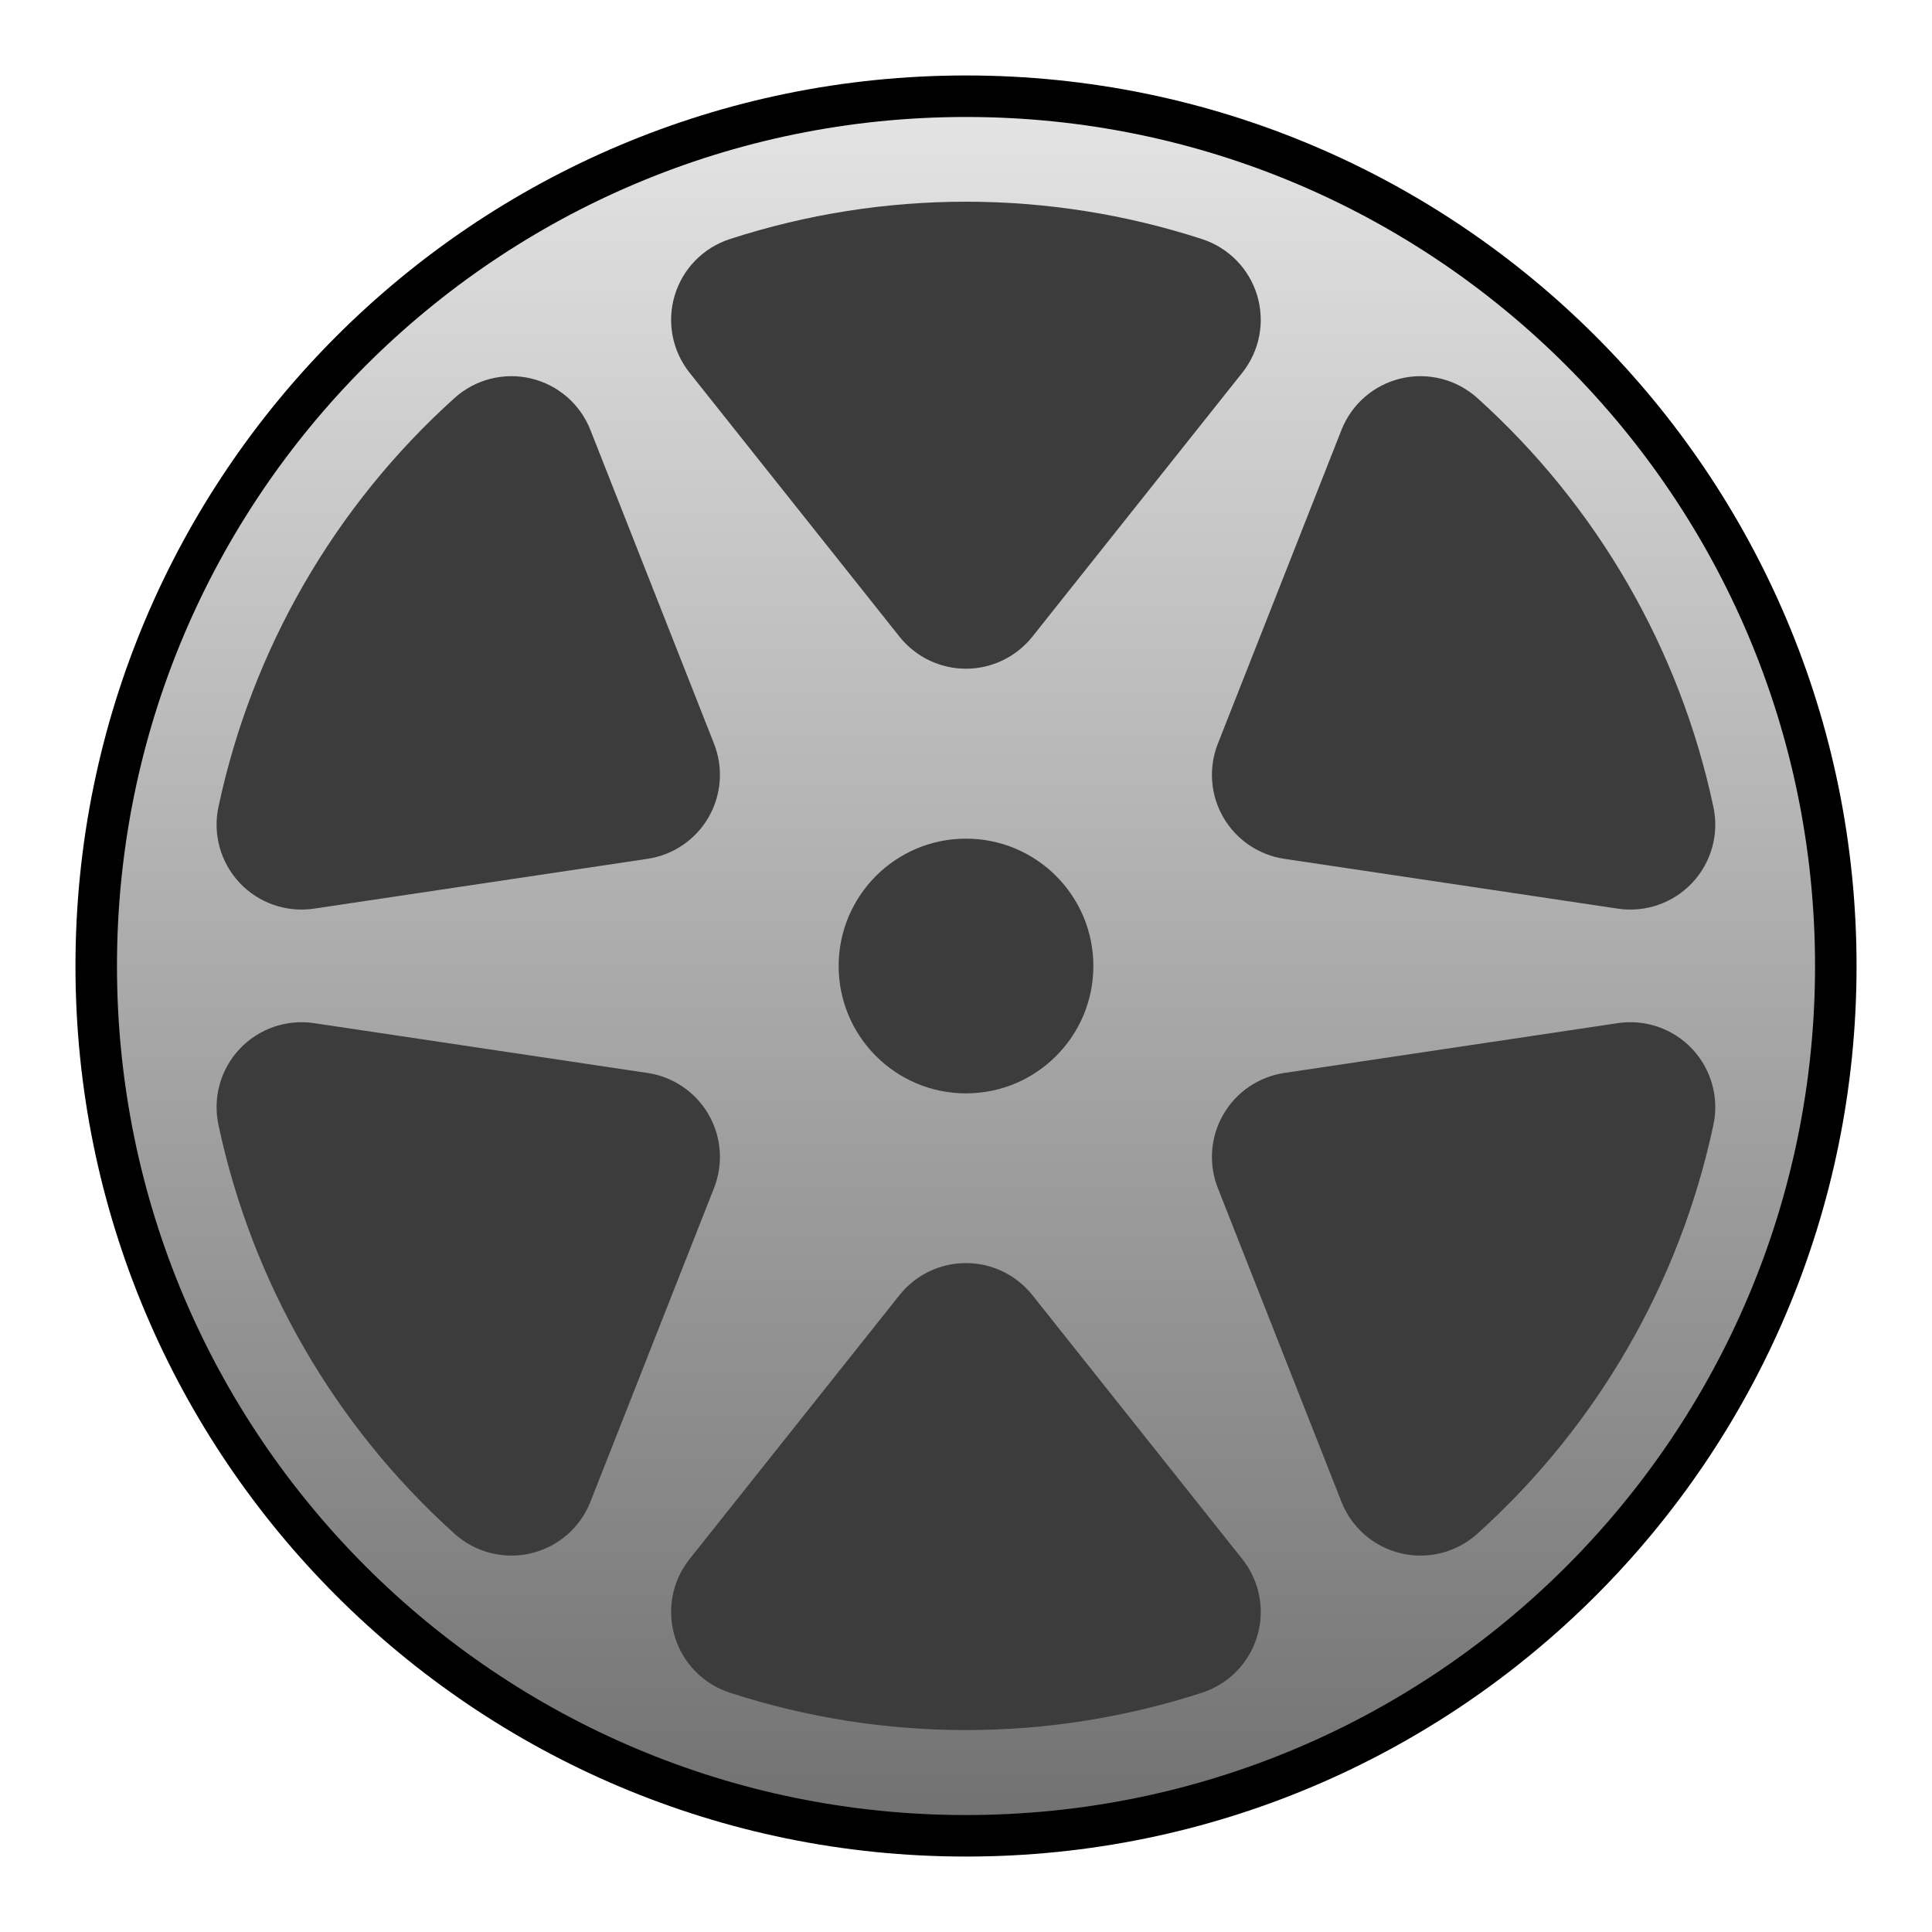
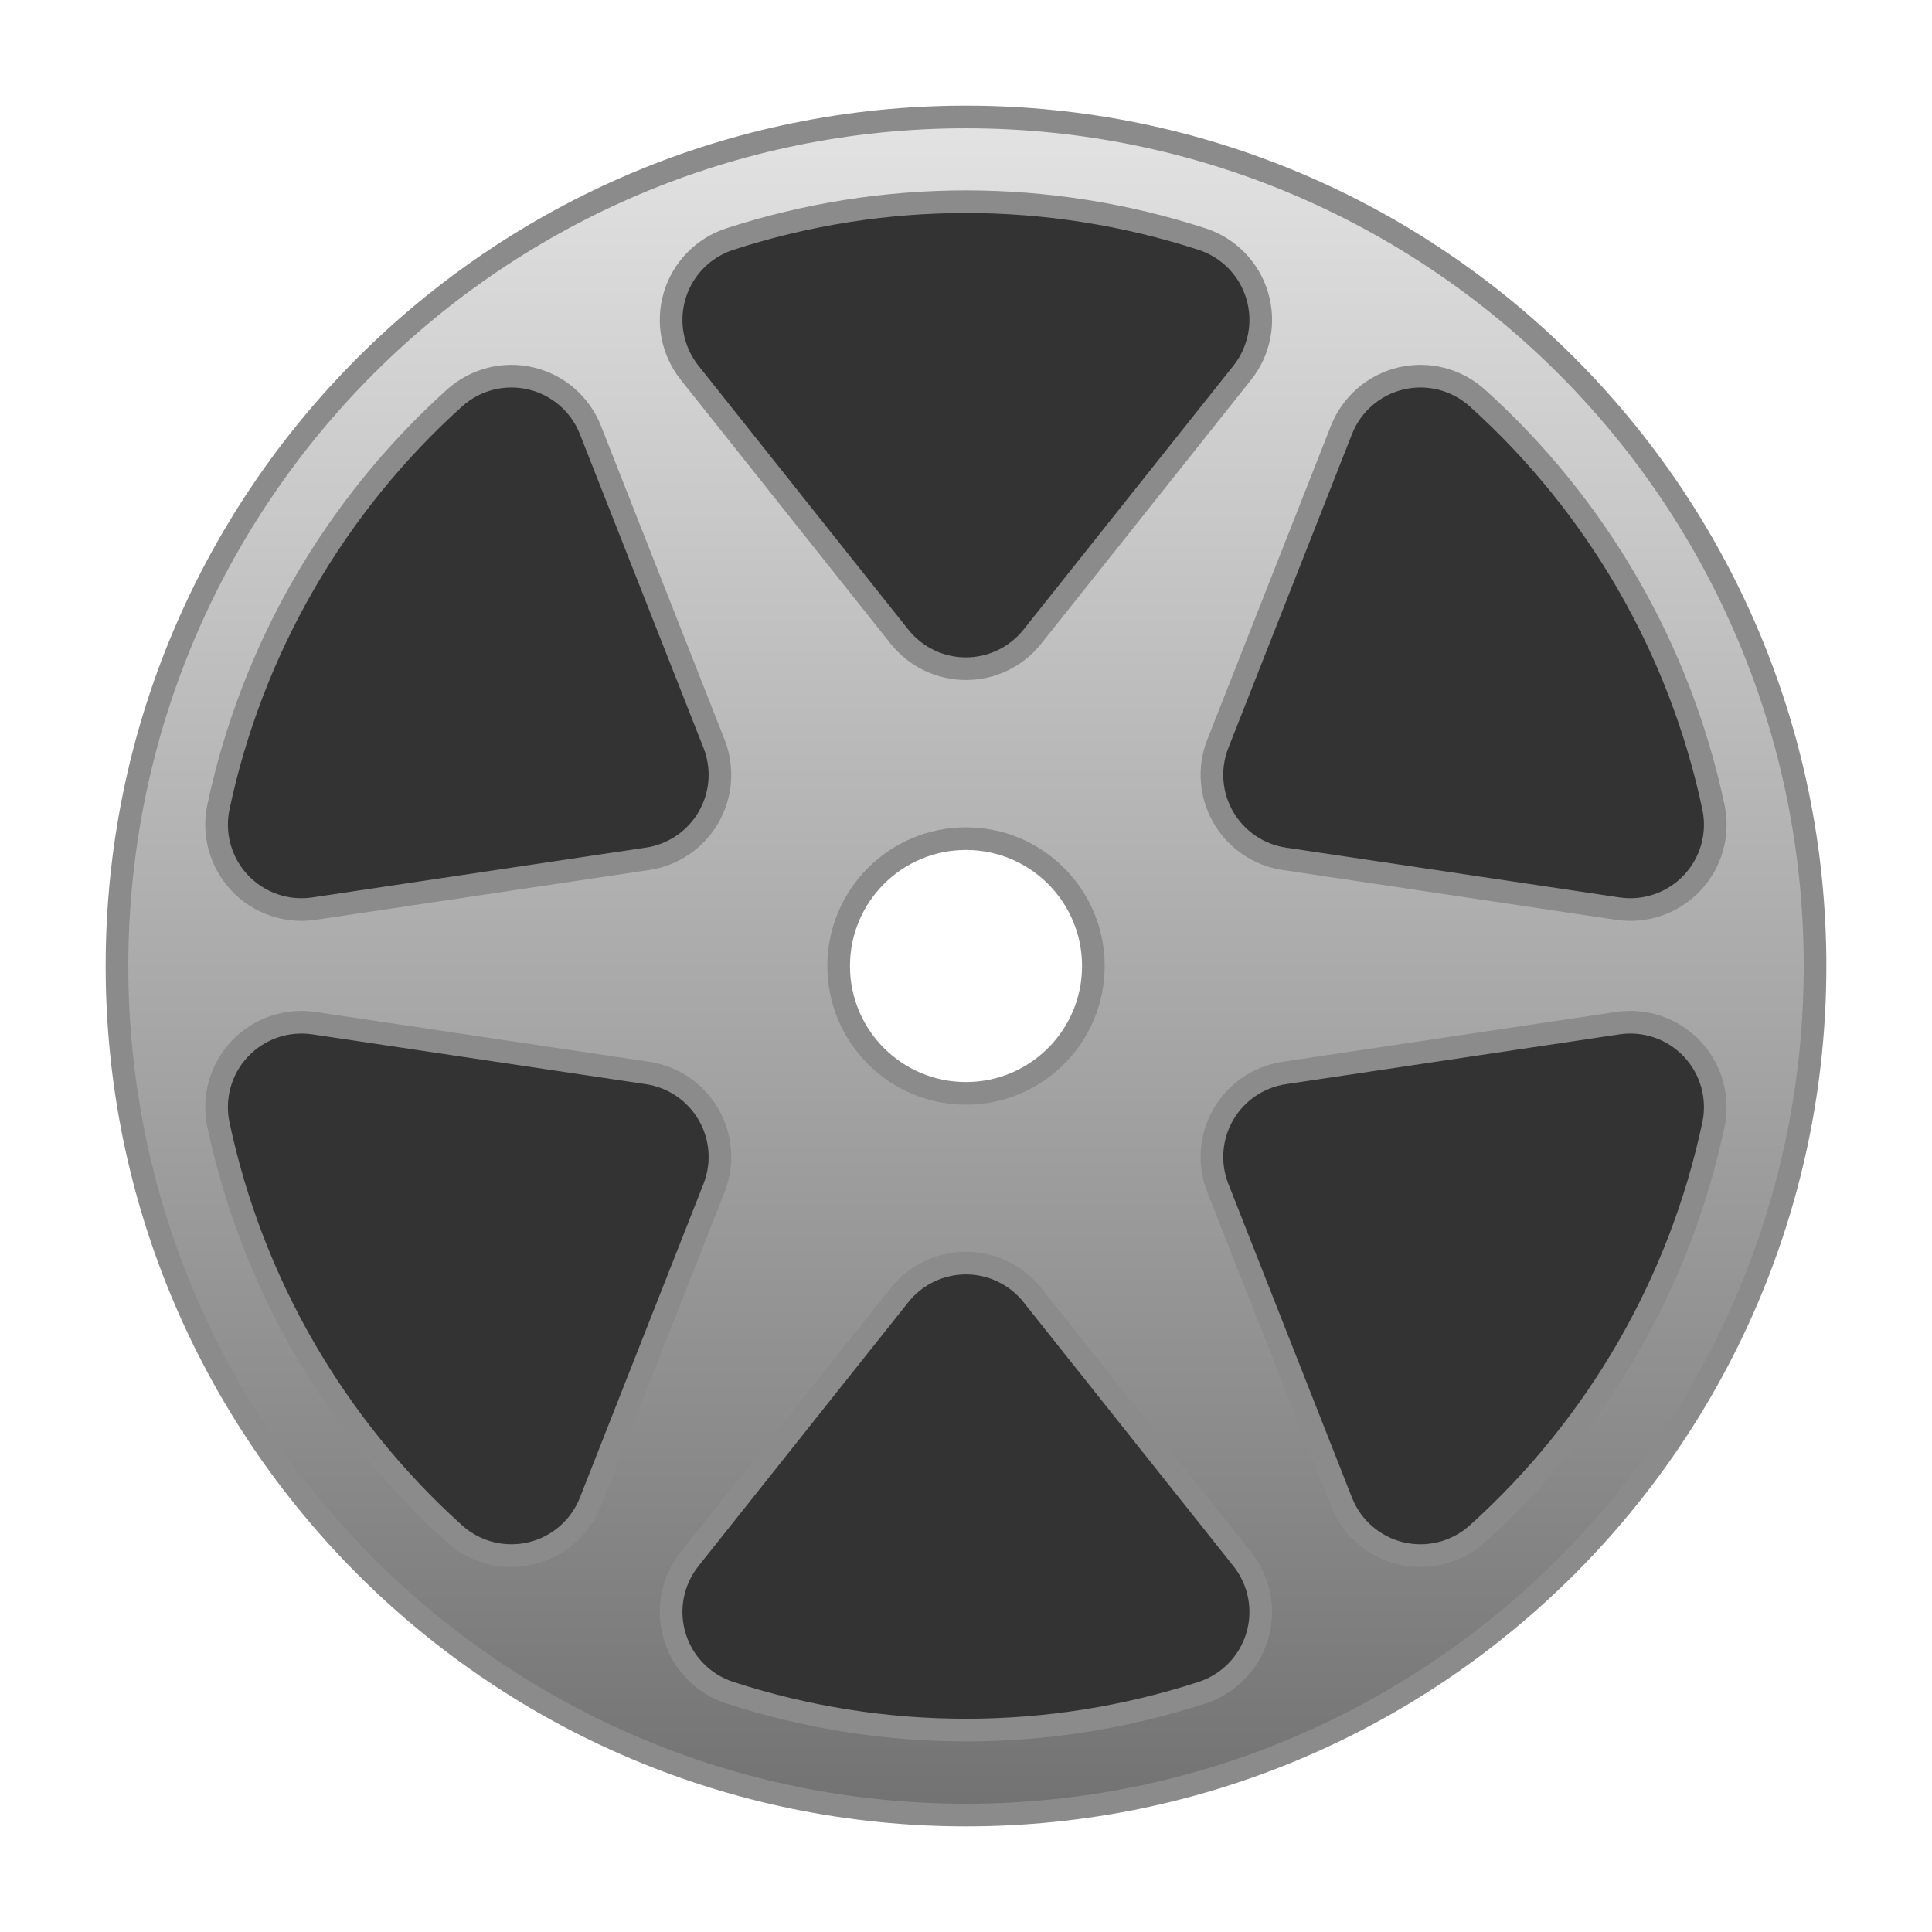
<svg xmlns="http://www.w3.org/2000/svg" xmlns:xlink="http://www.w3.org/1999/xlink" version="1.1" width="32" height="32" viewBox="0 0 24.002 23.999" id="svg24">
  <defs id="defs1">
    <linearGradient id="linearGradient24">
      <stop style="stop-color:#727272;stop-opacity:1;" offset="0" id="stop24" />
      <stop style="stop-color:#e3e3e3;stop-opacity:1;" offset="1" id="stop25" />
    </linearGradient>
    <linearGradient xlink:href="#linearGradient24" id="linearGradient25" x1="330.4" y1="1192" x2="919.4" y2="1192" gradientUnits="userSpaceOnUse" gradientTransform="matrix(0.5730595,0,0,0.5730595,-550.0984,-491.0687)" />
  </defs>
  <g id="g7" transform="scale(0.0625)">
+     <path id="circle1" style="fill:url(#linearGradient25);fill-opacity:1;stroke:#8b8b8b;stroke-width:4.5;stroke-dasharray:none;stroke-opacity:1" d="M -23.228,192.018 A 168.766,168.766 0 0 0 -191.994,23.252 168.766,168.766 0 0 0 -360.76,192.018 168.766,168.766 0 0 0 -191.994,360.784 168.766,168.766 0 0 0 -23.228,192.018 Z m -143.451,0 a 25.315,25.315 0 0 1 -25.315,25.315 25.315,25.315 0 0 1 -25.315,-25.315 25.315,25.315 0 0 1 25.315,-25.315 25.315,25.315 0 0 1 25.315,25.315 z" transform="rotate(-90)" />
    <rect style="fill:#000000;fill-opacity:0;stroke-width:38.242" id="rect7" width="384.036" height="384.036" x="0" y="-0.025" />
-     <circle style="fill:#000000;fill-opacity:1;stroke-width:38.371" id="path7" cx="192.018" cy="191.994" r="177.017" />
-     <circle cx="-191.994" cy="192.018" r="168.766" stroke="#000000" stroke-width="0.138" fill="none" id="circle1" style="fill:url(#linearGradient25);fill-opacity:1;stroke:none" transform="rotate(-90)" />
-     <path d="M 178.792,126.525 137.068,74.061 a 16.878,16.878 0 0 1 7.994,-26.558 151.902,151.902 0 0 1 93.881,0 16.878,16.878 0 0 1 7.994,26.558 l -41.725,52.464 a 16.878,16.878 0 0 1 -26.42,0" stroke="#000000" stroke-width="0.138" stroke-linecap="round" stroke-linejoin="round" fill="none" id="path1" style="fill:#3c3c3c;fill-opacity:1;stroke:none" />
-     <path d="m 128.72,170.688 -66.298,9.902 A 16.878,16.878 0 0 1 43.419,160.388 151.902,151.902 0 0 1 90.36,79.085 a 16.878,16.878 0 0 1 26.997,6.356 l 24.573,62.367 a 16.878,16.878 0 0 1 -13.21,22.88" stroke="#000000" stroke-width="0.138" stroke-linecap="round" stroke-linejoin="round" fill="none" id="path2" style="fill:#3c3c3c;fill-opacity:1;stroke:none" />
-     <path d="m 141.93,236.133 -24.573,62.367 A 16.878,16.878 0 0 1 90.36,304.856 151.902,151.902 0 0 1 43.419,223.553 16.878,16.878 0 0 1 62.422,203.351 l 66.298,9.903 a 16.878,16.878 0 0 1 13.21,22.88" stroke="#000000" stroke-width="0.138" stroke-linecap="round" stroke-linejoin="round" fill="none" id="path3" style="fill:#3c3c3c;fill-opacity:1;stroke:none" />
-     <path d="m 205.212,257.416 41.725,52.464 a 16.878,16.878 0 0 1 -7.994,26.558 151.902,151.902 0 0 1 -93.881,0 16.878,16.878 0 0 1 -7.994,-26.558 l 41.725,-52.464 a 16.878,16.878 0 0 1 26.42,0" stroke="#000000" stroke-width="0.138" stroke-linecap="round" stroke-linejoin="round" fill="none" id="path4" style="fill:#3c3c3c;fill-opacity:1;stroke:none" />
-     <path d="m 255.284,213.253 66.298,-9.903 a 16.878,16.878 0 0 1 19.002,20.202 151.902,151.902 0 0 1 -46.94,81.303 16.878,16.878 0 0 1 -26.997,-6.356 l -24.573,-62.367 a 16.878,16.878 0 0 1 13.21,-22.88" stroke="#000000" stroke-width="0.138" stroke-linecap="round" stroke-linejoin="round" fill="none" id="path5" style="fill:#3c3c3c;fill-opacity:1;stroke:none" />
-     <path d="m 242.075,147.808 24.573,-62.367 a 16.878,16.878 0 0 1 26.997,-6.356 151.902,151.902 0 0 1 46.94,81.303 16.878,16.878 0 0 1 -19.002,20.202 l -66.298,-9.902 a 16.878,16.878 0 0 1 -13.21,-22.88" stroke="#000000" stroke-width="0.138" stroke-linecap="round" stroke-linejoin="round" fill="none" id="path6" style="fill:#3c3c3c;fill-opacity:1;stroke:none" />
-     <circle cx="192.018" cy="191.994" r="25.315" stroke="#000000" stroke-width="0.206" fill="none" id="circle23" style="fill:#3c3c3c;fill-opacity:1;stroke:none" />
+     <path d="M 178.792,126.525 137.068,74.061 a 16.878,16.878 0 0 1 7.994,-26.558 151.902,151.902 0 0 1 93.881,0 16.878,16.878 0 0 1 7.994,26.558 l -41.725,52.464 a 16.878,16.878 0 0 1 -26.42,0" stroke="#000000" stroke-width="0.138" stroke-linecap="round" stroke-linejoin="round" fill="none" id="path1" style="fill:#333333;fill-opacity:1;stroke:#8b8b8b;stroke-width:4.5;stroke-dasharray:none;stroke-opacity:1" />
+     <path d="m 128.72,170.688 -66.298,9.902 A 16.878,16.878 0 0 1 43.419,160.388 151.902,151.902 0 0 1 90.36,79.085 a 16.878,16.878 0 0 1 26.997,6.356 l 24.573,62.367 a 16.878,16.878 0 0 1 -13.21,22.88" stroke="#000000" stroke-width="0.138" stroke-linecap="round" stroke-linejoin="round" fill="none" id="path2" style="fill:#333333;fill-opacity:1;stroke:#8b8b8b;stroke-width:4.5;stroke-dasharray:none;stroke-opacity:1" />
+     <path d="m 141.93,236.133 -24.573,62.367 A 16.878,16.878 0 0 1 90.36,304.856 151.902,151.902 0 0 1 43.419,223.553 16.878,16.878 0 0 1 62.422,203.351 l 66.298,9.903 a 16.878,16.878 0 0 1 13.21,22.88" stroke="#000000" stroke-width="0.138" stroke-linecap="round" stroke-linejoin="round" fill="none" id="path3" style="fill:#333333;fill-opacity:1;stroke:#8b8b8b;stroke-width:4.5;stroke-dasharray:none;stroke-opacity:1" />
+     <path d="m 205.212,257.416 41.725,52.464 a 16.878,16.878 0 0 1 -7.994,26.558 151.902,151.902 0 0 1 -93.881,0 16.878,16.878 0 0 1 -7.994,-26.558 l 41.725,-52.464 a 16.878,16.878 0 0 1 26.42,0" stroke="#000000" stroke-width="0.138" stroke-linecap="round" stroke-linejoin="round" fill="none" id="path4" style="fill:#333333;fill-opacity:1;stroke:#8b8b8b;stroke-width:4.5;stroke-dasharray:none;stroke-opacity:1" />
+     <path d="m 255.284,213.253 66.298,-9.903 a 16.878,16.878 0 0 1 19.002,20.202 151.902,151.902 0 0 1 -46.94,81.303 16.878,16.878 0 0 1 -26.997,-6.356 l -24.573,-62.367 a 16.878,16.878 0 0 1 13.21,-22.88" stroke="#000000" stroke-width="0.138" stroke-linecap="round" stroke-linejoin="round" fill="none" id="path5" style="fill:#333333;fill-opacity:1;stroke:#8b8b8b;stroke-width:4.5;stroke-dasharray:none;stroke-opacity:1" />
+     <path d="m 242.075,147.808 24.573,-62.367 a 16.878,16.878 0 0 1 26.997,-6.356 151.902,151.902 0 0 1 46.94,81.303 16.878,16.878 0 0 1 -19.002,20.202 l -66.298,-9.902 a 16.878,16.878 0 0 1 -13.21,-22.88" stroke="#000000" stroke-width="0.138" stroke-linecap="round" stroke-linejoin="round" fill="none" id="path6" style="fill:#333333;fill-opacity:1;stroke:#8b8b8b;stroke-width:4.5;stroke-dasharray:none;stroke-opacity:1" />
  </g>
</svg>
